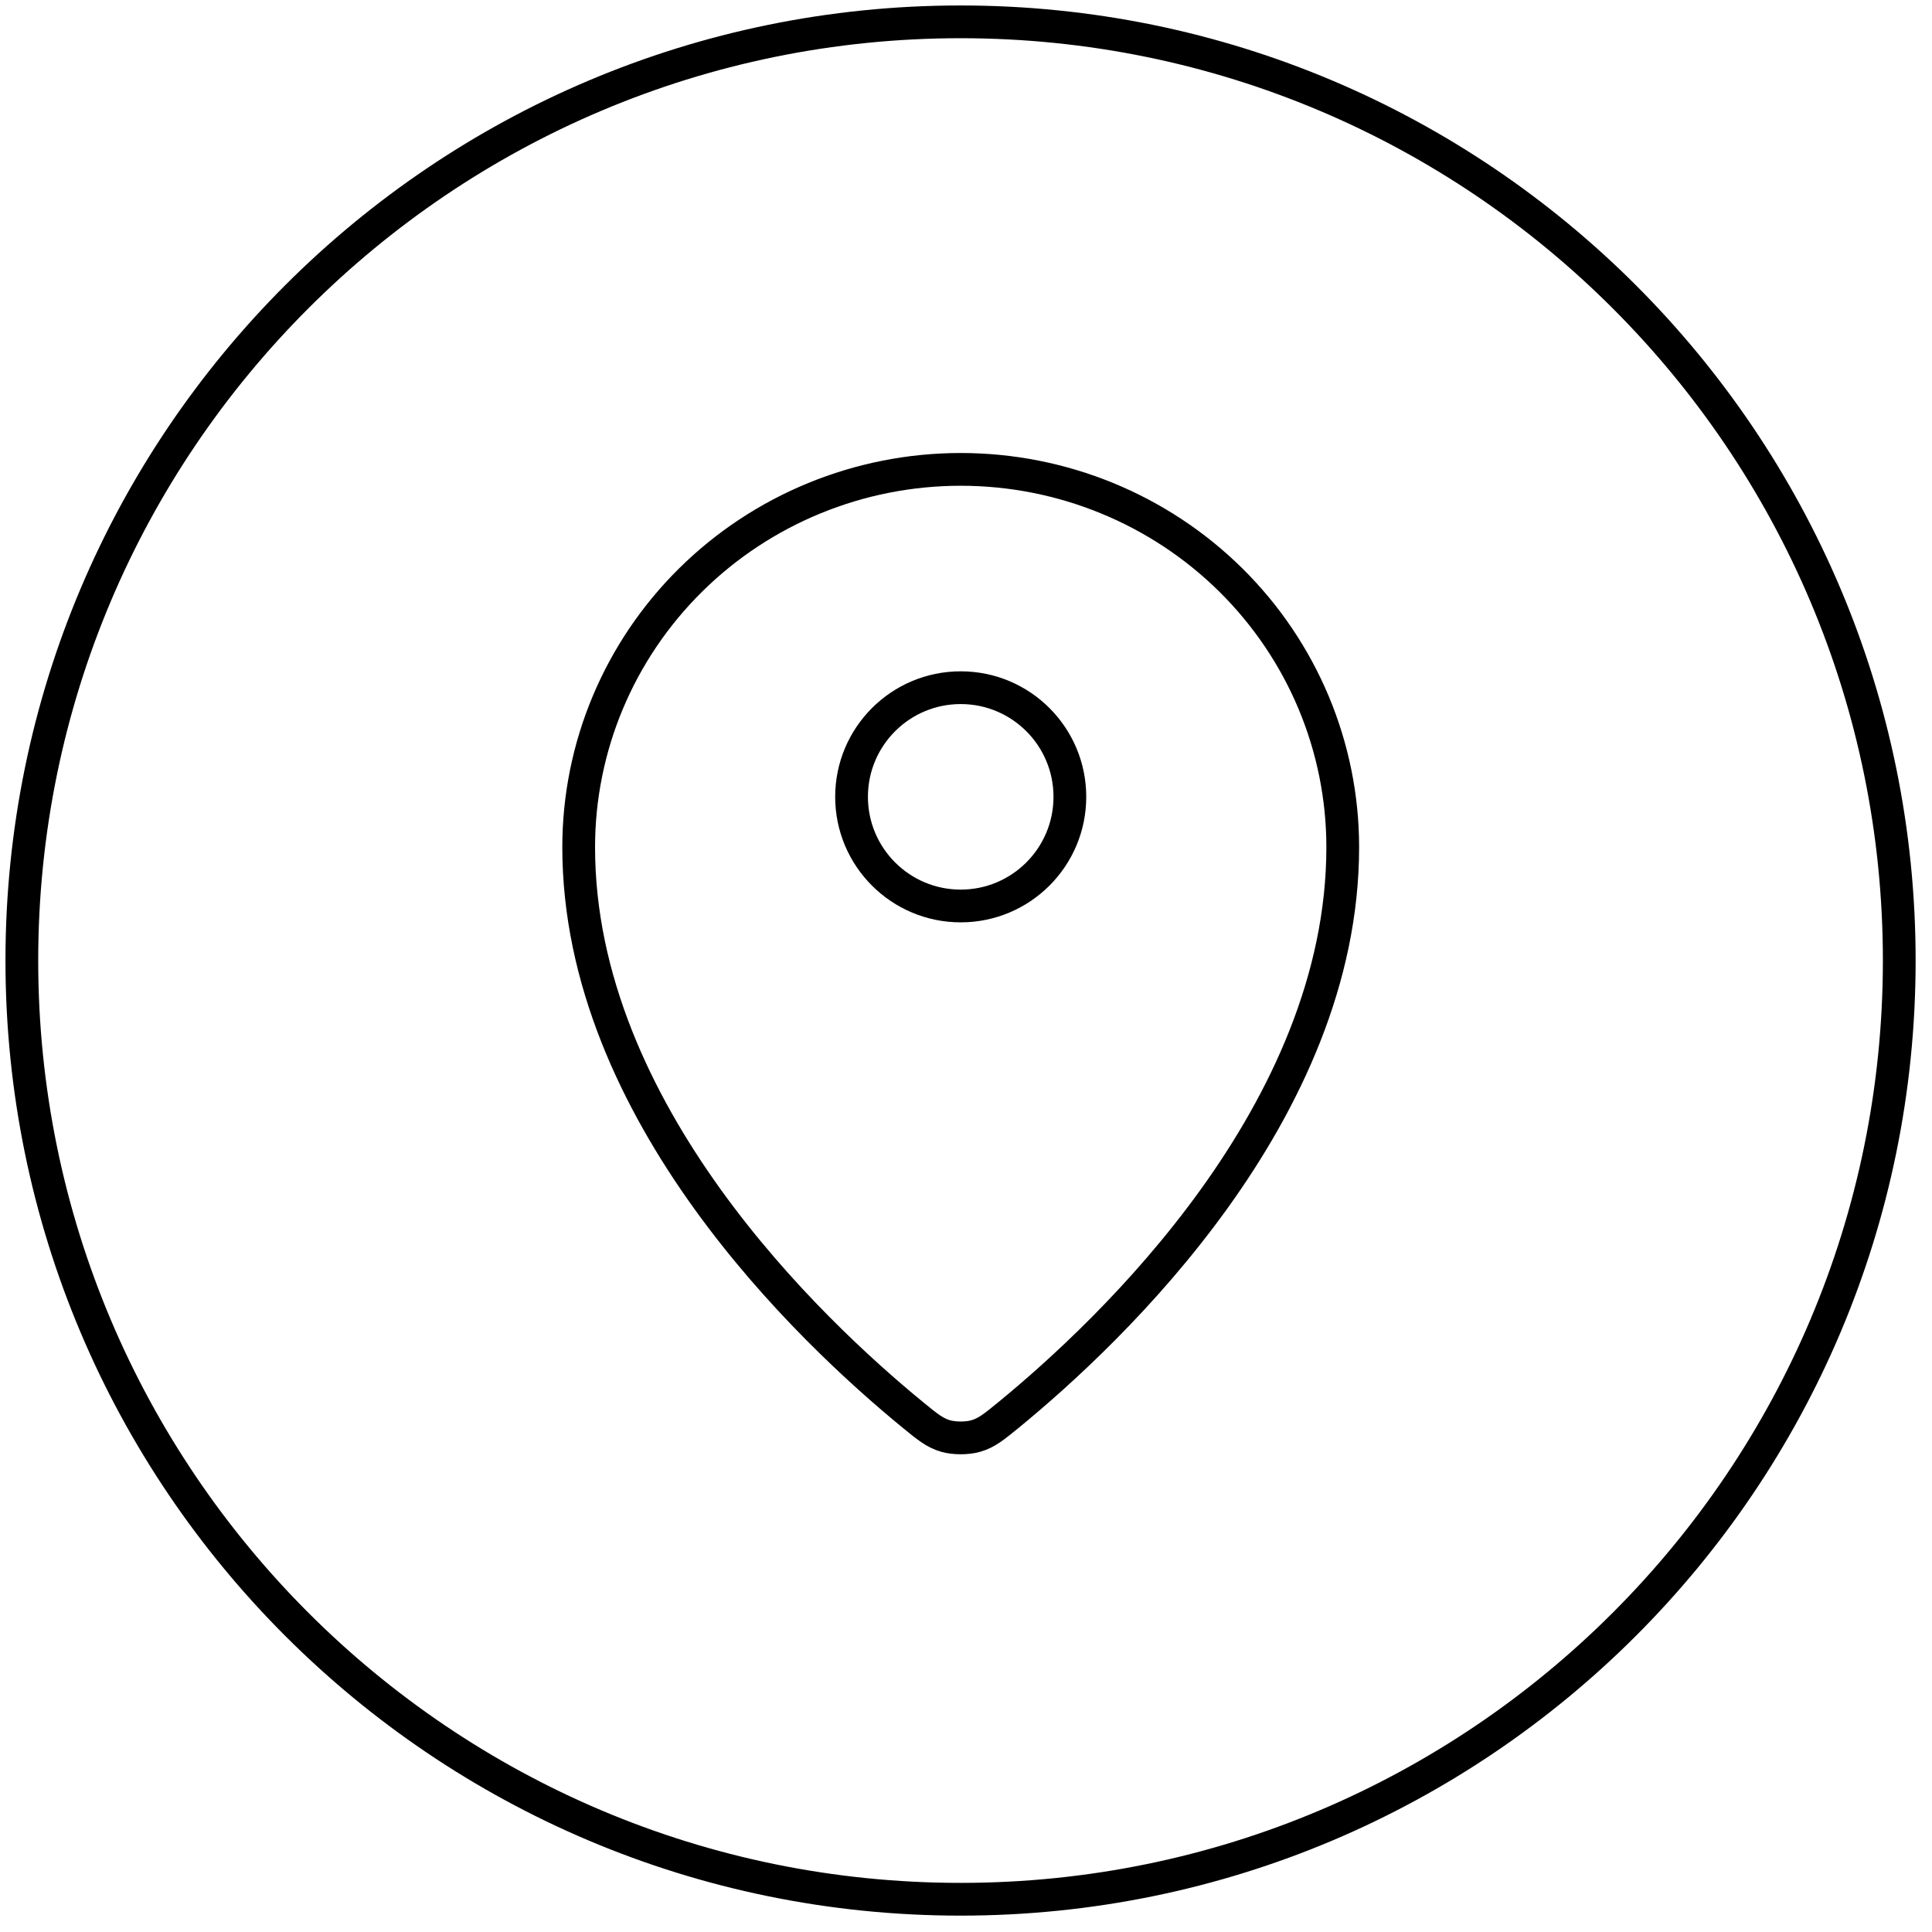
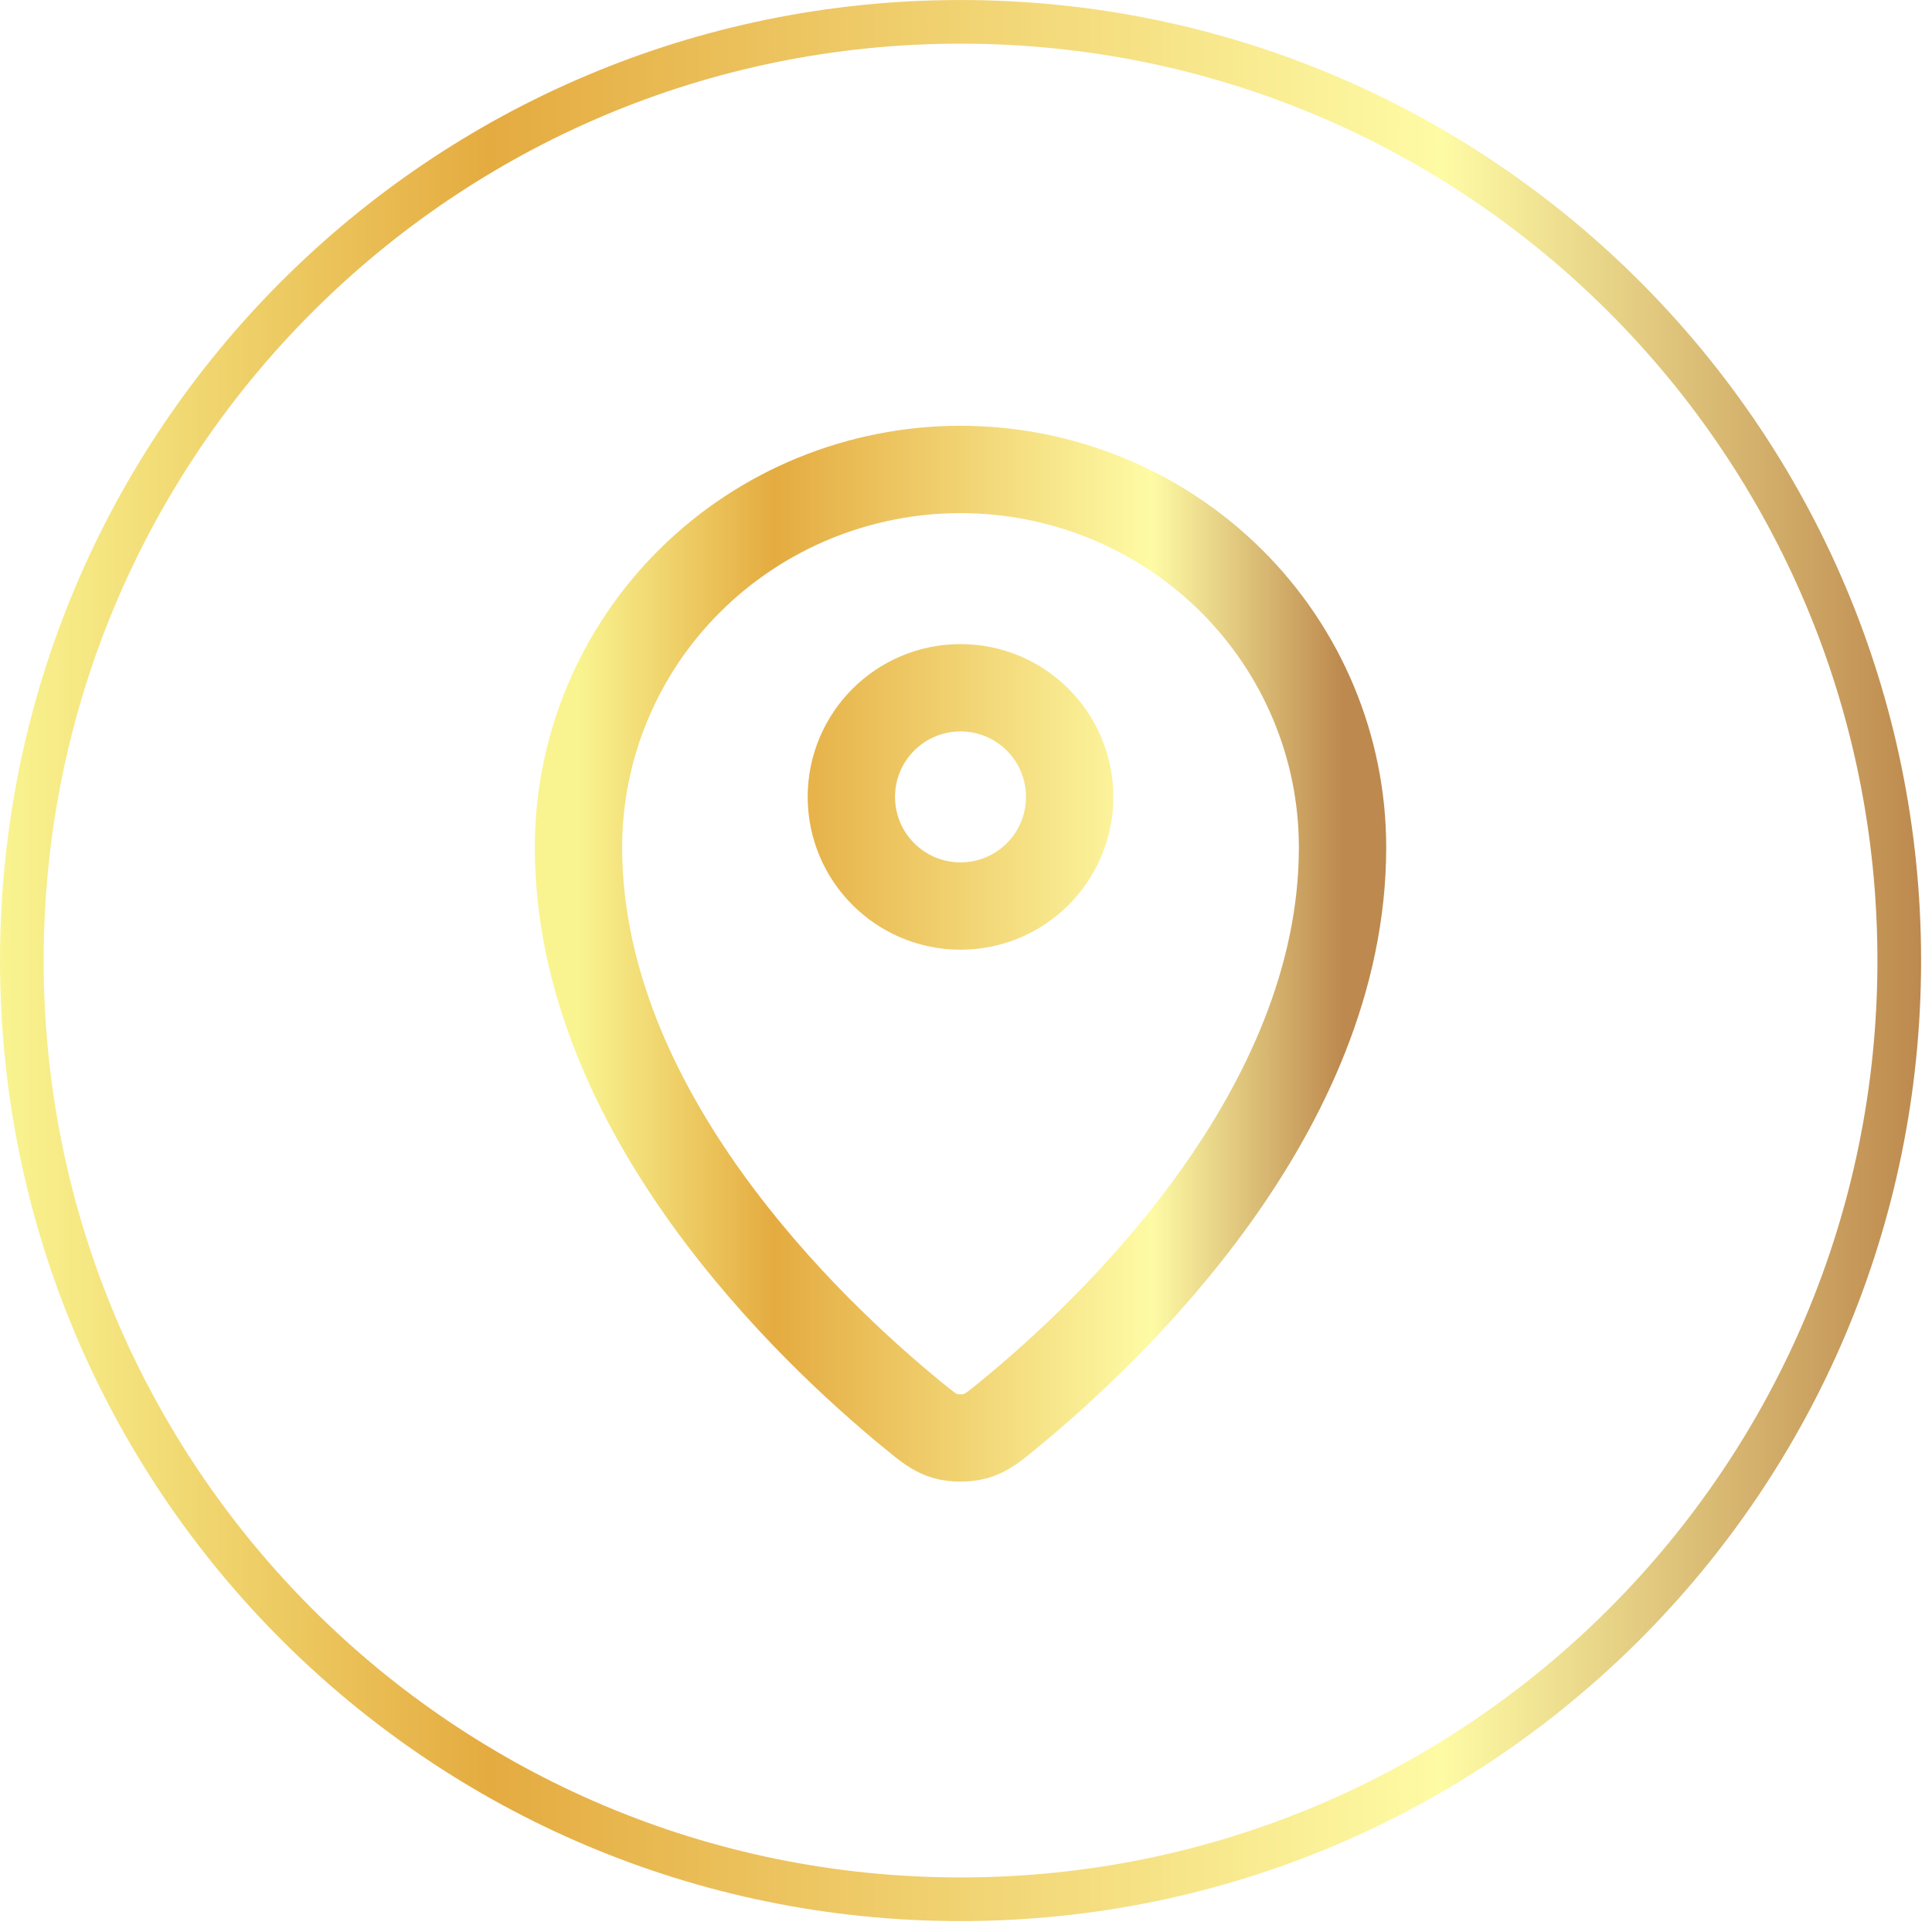
<svg xmlns="http://www.w3.org/2000/svg" width="59" height="59" viewBox="0 0 59 59" fill="none">
-   <rect x="0.667" y="0.667" width="57.333" height="57.333" rx="28.667" stroke="url(#paint0_linear_3897_11279)" strokeWidth="1.333" />
-   <path d="M17.672 25.872C17.672 33.958 24.746 40.645 27.877 43.209C28.325 43.576 28.552 43.762 28.886 43.856C29.147 43.929 29.53 43.929 29.79 43.856C30.125 43.762 30.35 43.578 30.8 43.21C33.931 40.646 41.005 33.959 41.005 25.873C41.005 22.813 39.776 19.877 37.588 17.713C35.4 15.55 32.433 14.334 29.339 14.334C26.244 14.334 23.277 15.55 21.089 17.714C18.901 19.878 17.672 22.812 17.672 25.872Z" stroke="url(#paint1_linear_3897_11279)" strokeWidth="2.667" strokeLinecap="round" strokeLinejoin="round" />
-   <path d="M26.005 24.334C26.005 26.175 27.498 27.667 29.338 27.667C31.18 27.667 32.672 26.175 32.672 24.334C32.672 22.493 31.18 21.001 29.338 21.001C27.498 21.001 26.005 22.493 26.005 24.334Z" stroke="url(#paint2_linear_3897_11279)" strokeWidth="2.667" strokeLinecap="round" strokeLinejoin="round" />
+   <rect x="0.667" y="0.667" width="57.333" height="57.333" rx="28.667" stroke="url(#paint0_linear_553_12992)" stroke-width="1.333" />
+   <path d="M17.666 25.874C17.666 33.96 24.74 40.648 27.871 43.211C28.32 43.578 28.546 43.764 28.881 43.858C29.141 43.931 29.524 43.931 29.784 43.858C30.119 43.764 30.345 43.58 30.794 43.212C33.925 40.648 40.999 33.961 40.999 25.875C40.999 22.815 39.77 19.879 37.582 17.715C35.394 15.552 32.427 14.336 29.333 14.336C26.239 14.336 23.271 15.552 21.083 17.716C18.895 19.88 17.666 22.814 17.666 25.874Z" stroke="url(#paint1_linear_553_12992)" stroke-width="2.667" stroke-linecap="round" stroke-linejoin="round" />
+   <path d="M25.999 24.336C25.999 26.177 27.492 27.669 29.333 27.669C31.174 27.669 32.666 26.177 32.666 24.336C32.666 22.495 31.174 21.003 29.333 21.003C27.492 21.003 25.999 22.495 25.999 24.336Z" stroke="url(#paint2_linear_553_12992)" stroke-width="2.667" stroke-linecap="round" stroke-linejoin="round" />
  <defs>
-     <linearGradient id="paint0_linear_3897_11279" x1="0" y1="29.333" x2="58.667" y2="29.333" gradientUnits="userSpaceOnUse">
-       <stop stopColor="#F9F490" />
-       <stop offset="0.255" stopColor="#E4AB40" />
-       <stop offset="0.75" stopColor="#FEFBA5" />
-       <stop offset="1" stopColor="#BD894E" />
+     <linearGradient id="paint0_linear_553_12992" x1="0" y1="29.333" x2="58.667" y2="29.333" gradientUnits="userSpaceOnUse">
+       <stop stop-color="#F9F490" />
+       <stop offset="0.255" stop-color="#E4AB40" />
+       <stop offset="0.75" stop-color="#FEFBA5" />
+       <stop offset="1" stop-color="#BD894E" />
    </linearGradient>
-     <linearGradient id="paint1_linear_3897_11279" x1="17.672" y1="29.122" x2="41.005" y2="29.122" gradientUnits="userSpaceOnUse">
-       <stop stopColor="#F9F490" />
-       <stop offset="0.255" stopColor="#E4AB40" />
-       <stop offset="0.75" stopColor="#FEFBA5" />
-       <stop offset="1" stopColor="#BD894E" />
+     <linearGradient id="paint1_linear_553_12992" x1="17.666" y1="29.125" x2="40.999" y2="29.125" gradientUnits="userSpaceOnUse">
+       <stop stop-color="#F9F490" />
+       <stop offset="0.255" stop-color="#E4AB40" />
+       <stop offset="0.75" stop-color="#FEFBA5" />
+       <stop offset="1" stop-color="#BD894E" />
    </linearGradient>
-     <linearGradient id="paint2_linear_3897_11279" x1="17.672" y1="29.122" x2="41.005" y2="29.122" gradientUnits="userSpaceOnUse">
-       <stop stopColor="#F9F490" />
-       <stop offset="0.255" stopColor="#E4AB40" />
-       <stop offset="0.75" stopColor="#FEFBA5" />
-       <stop offset="1" stopColor="#BD894E" />
+     <linearGradient id="paint2_linear_553_12992" x1="17.666" y1="29.125" x2="40.999" y2="29.125" gradientUnits="userSpaceOnUse">
+       <stop stop-color="#F9F490" />
+       <stop offset="0.255" stop-color="#E4AB40" />
+       <stop offset="0.75" stop-color="#FEFBA5" />
+       <stop offset="1" stop-color="#BD894E" />
    </linearGradient>
  </defs>
</svg>
